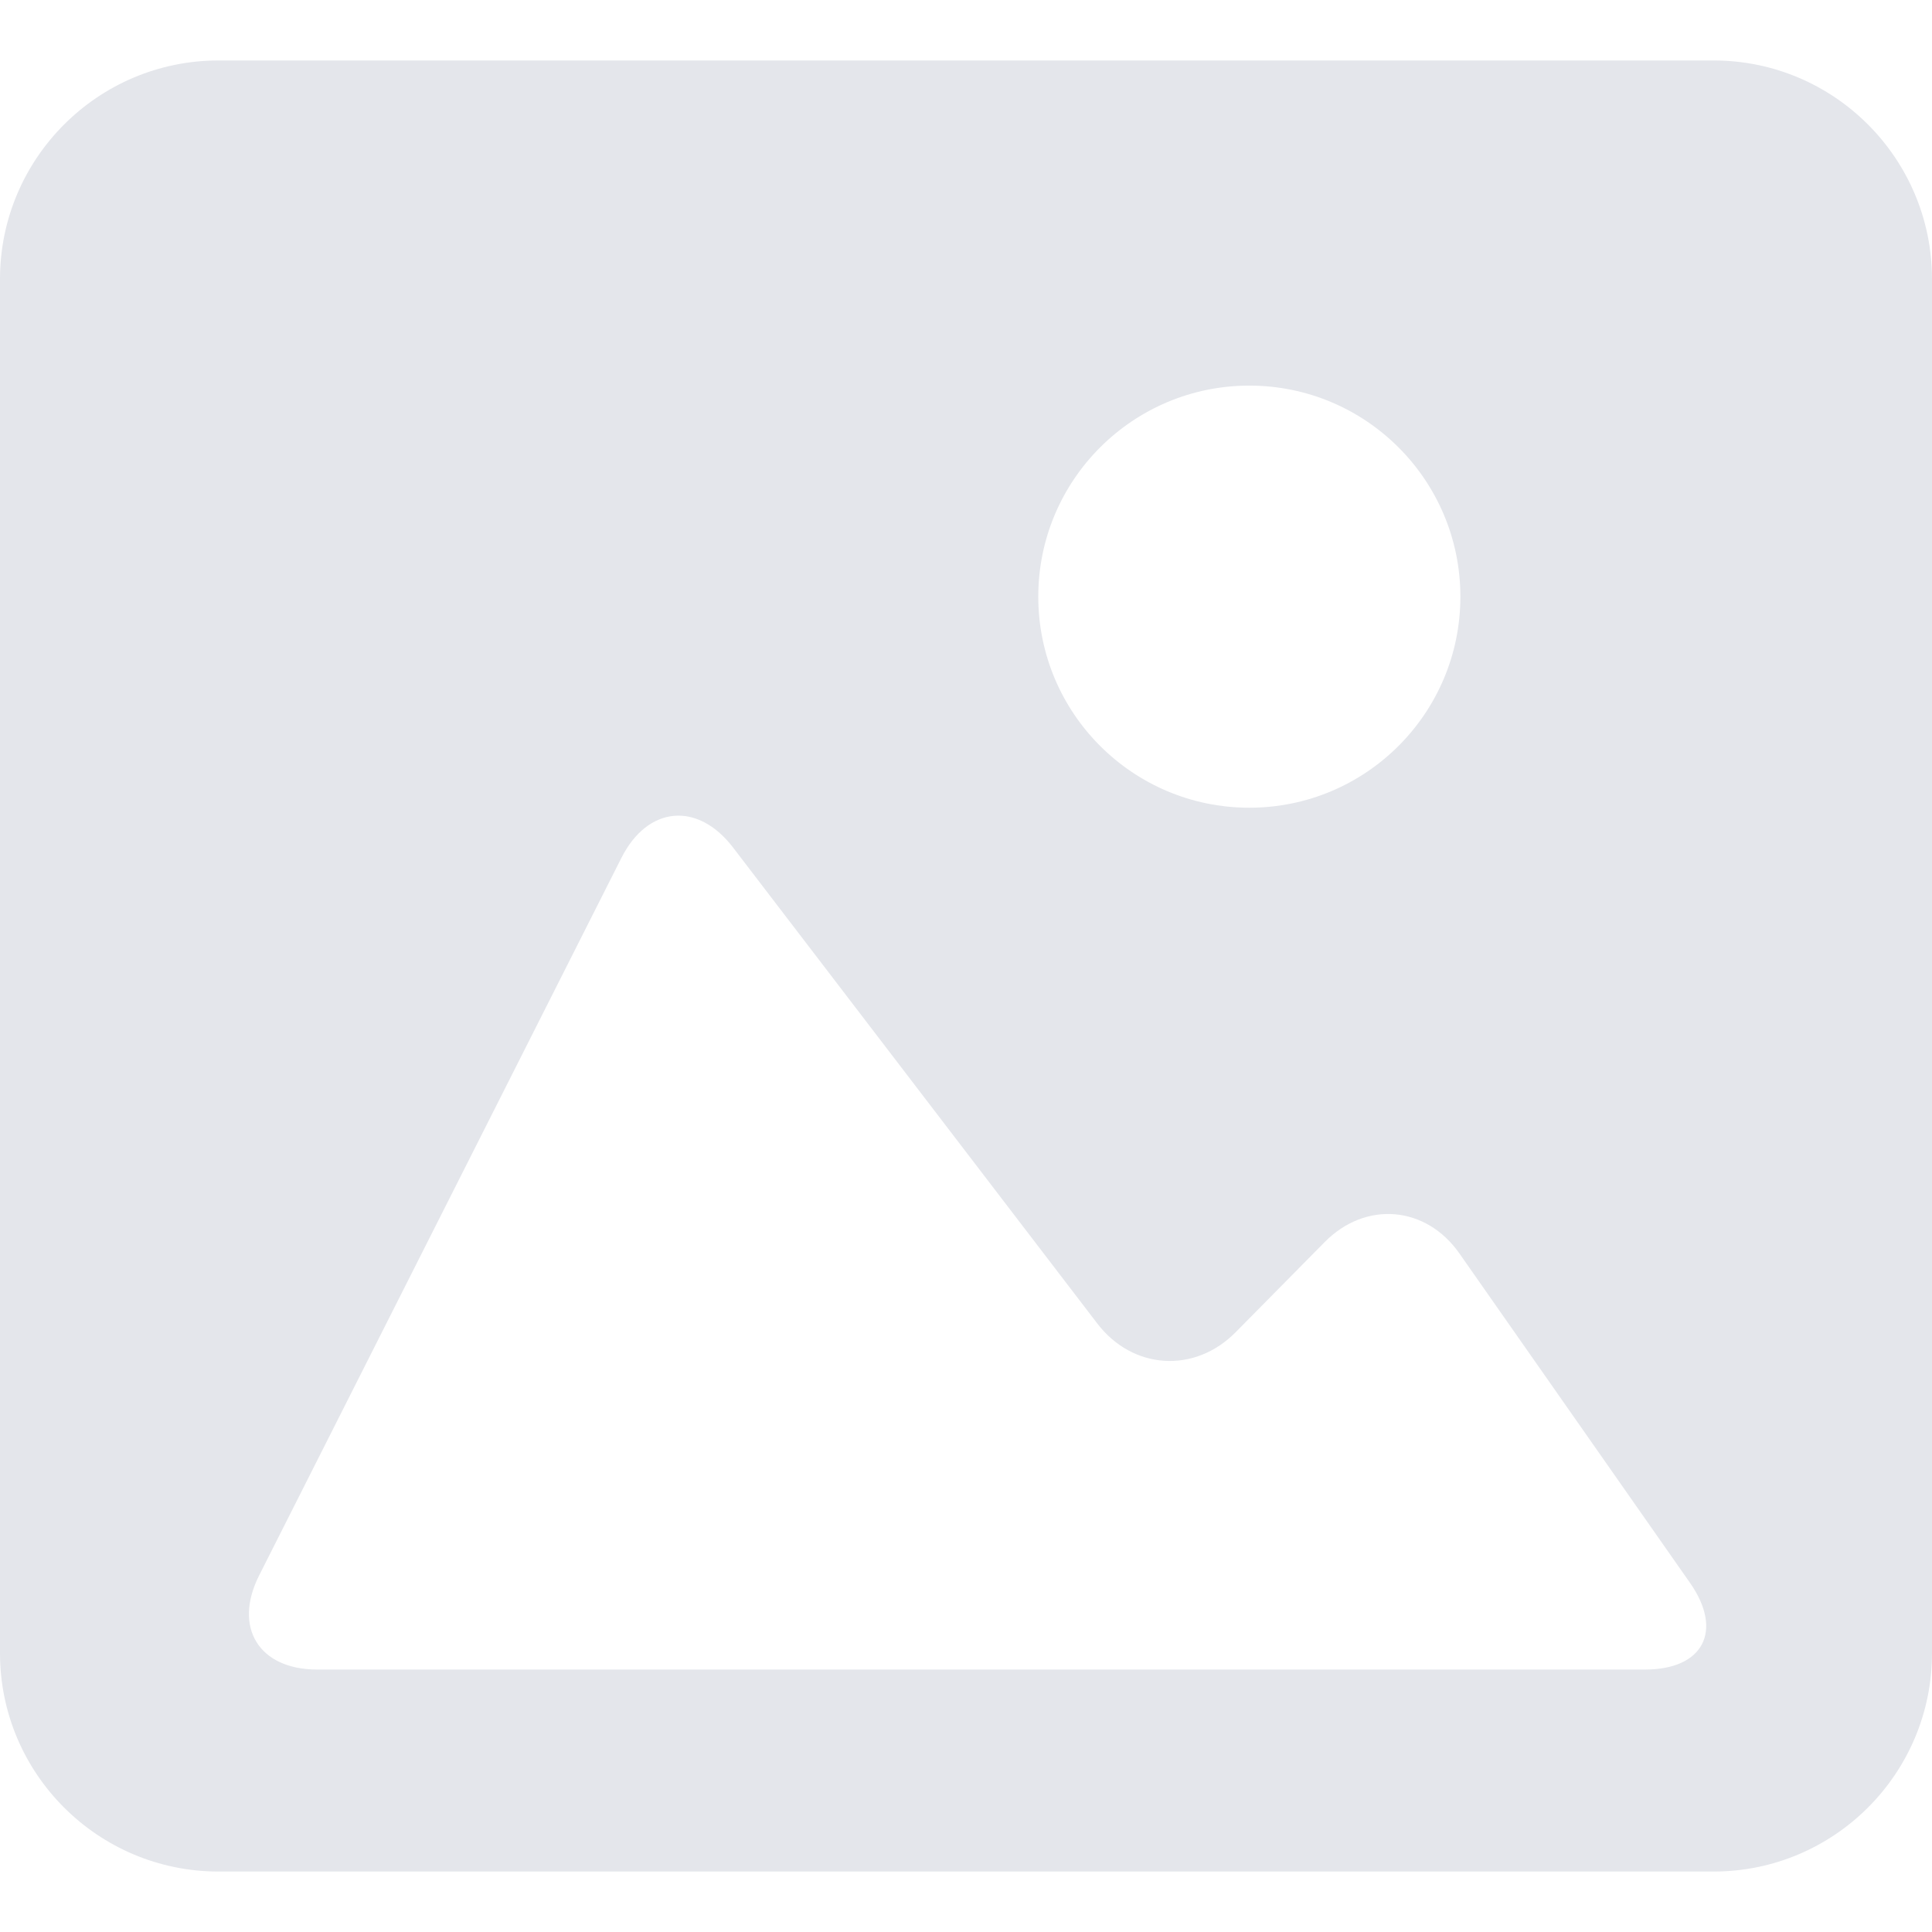
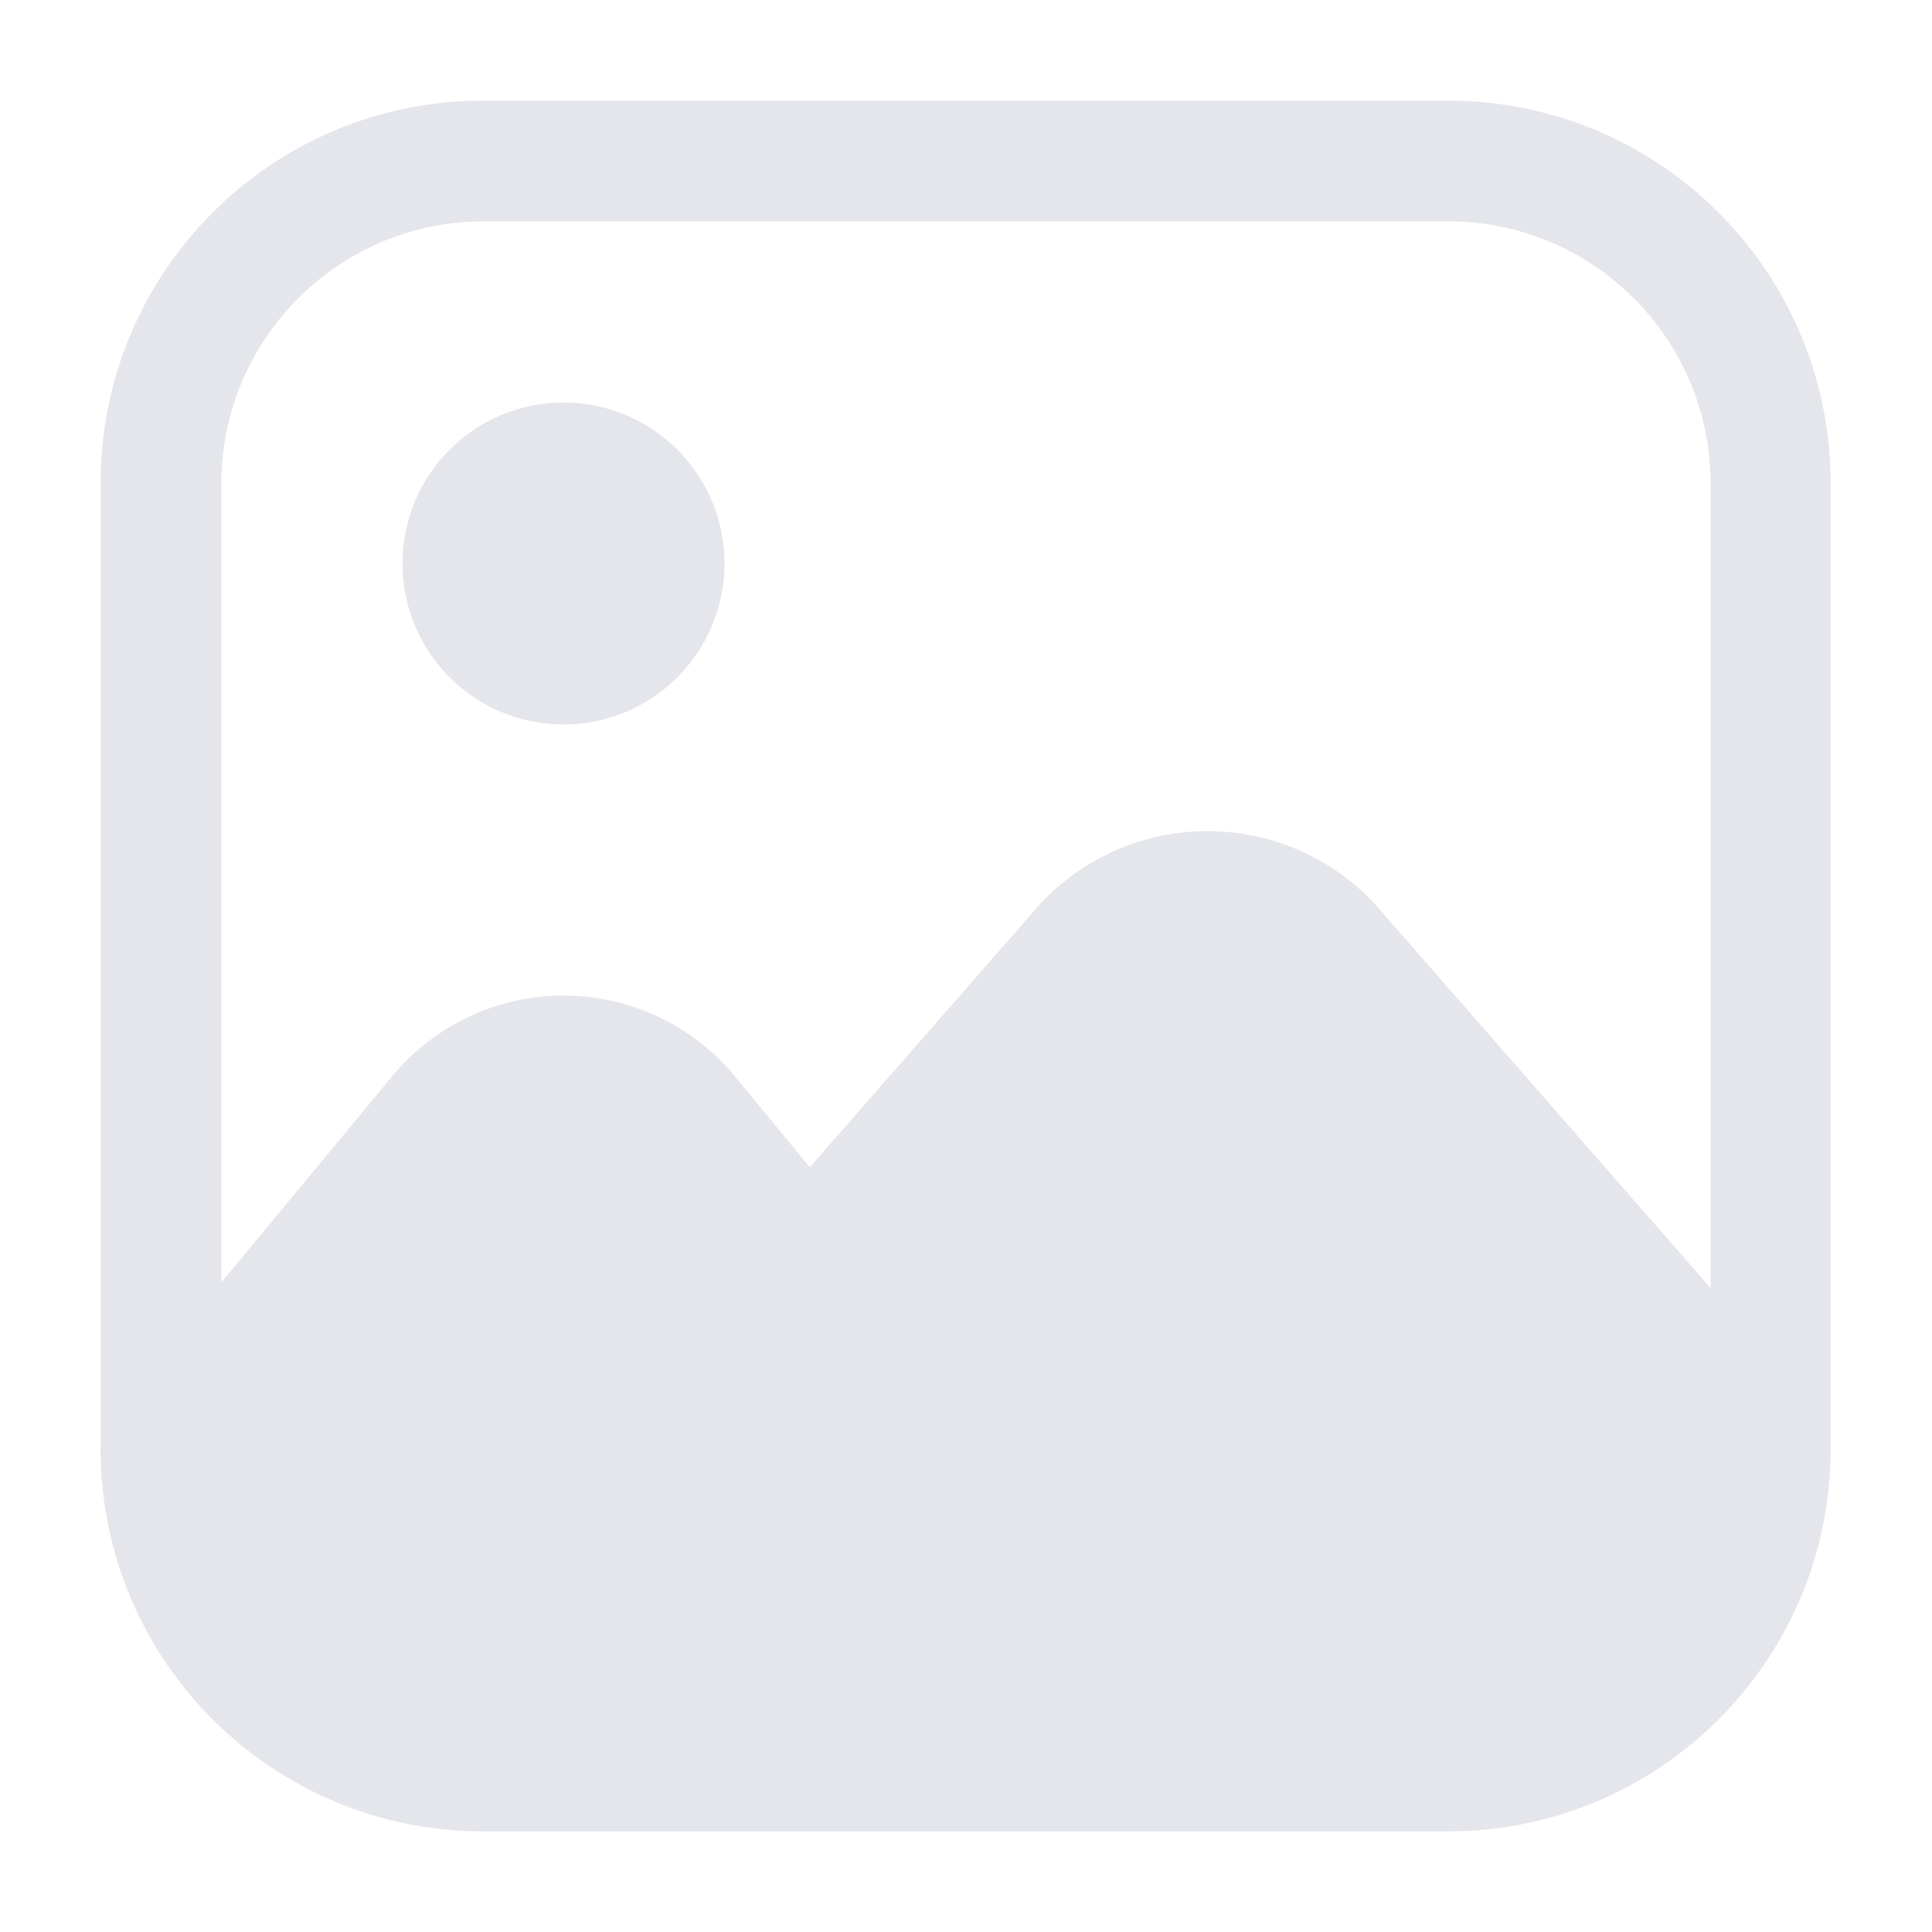
- <svg xmlns="http://www.w3.org/2000/svg" version="1.1" width="512" height="512" x="0" y="0" viewBox="0 0 298.73 298.73" style="enable-background:new 0 0 512 512" xml:space="preserve" class="">
+ <svg xmlns="http://www.w3.org/2000/svg" version="1.1" width="512" height="512" x="0" y="0" viewBox="0 0 24 24" style="enable-background:new 0 0 512 512" xml:space="preserve" class="">
  <g>
-     <path d="M264.959 9.35H33.787C15.153 9.35 0 24.498 0 43.154v212.461c0 18.634 15.153 33.766 33.787 33.766h231.171c18.634 0 33.771-15.132 33.771-33.766V43.154c.001-18.656-15.136-33.804-33.77-33.804m-71.785 50.273c18.02 0 32.634 14.615 32.634 32.634s-14.615 32.634-32.634 32.634c-18.025 0-32.634-14.615-32.634-32.634s14.609-32.634 32.634-32.634m61.189 198.526H49.039c-9.013 0-13.027-6.521-8.964-14.566l56.006-110.93c4.058-8.044 11.792-8.762 17.269-1.605l56.316 73.596c5.477 7.158 15.05 7.767 21.386 1.354l13.777-13.951c6.331-6.413 15.659-5.619 20.826 1.762l35.675 50.959c5.157 7.392 2.046 13.381-6.967 13.381" style="" fill="#e4e6eb" data-original="#010002" class="" opacity="1" />
+     <g data-name="Layer 52">
+       <path d="M18 1.25H6A4.75 4.75 0 0 0 1.25 6v12a.1.1 0 0 0 0 .05A4.75 4.75 0 0 0 6 22.75h12a4.75 4.75 0 0 0 4.74-4.68V6A4.75 4.75 0 0 0 18 1.25M21.25 16l-4.18-4.78a2.84 2.84 0 0 0-4.14 0l-2.87 3.28-.94-1.14a2.76 2.76 0 0 0-4.24 0l-2.13 2.57V6A3.26 3.26 0 0 1 6 2.75h12A3.26 3.26 0 0 1 21.25 6z" fill="#e4e6eb" opacity="1" data-original="#000000" />
+       <circle cx="7" cy="7" r="2" fill="#e4e6eb" opacity="1" data-original="#000000" />
+     </g>
  </g>
</svg>
